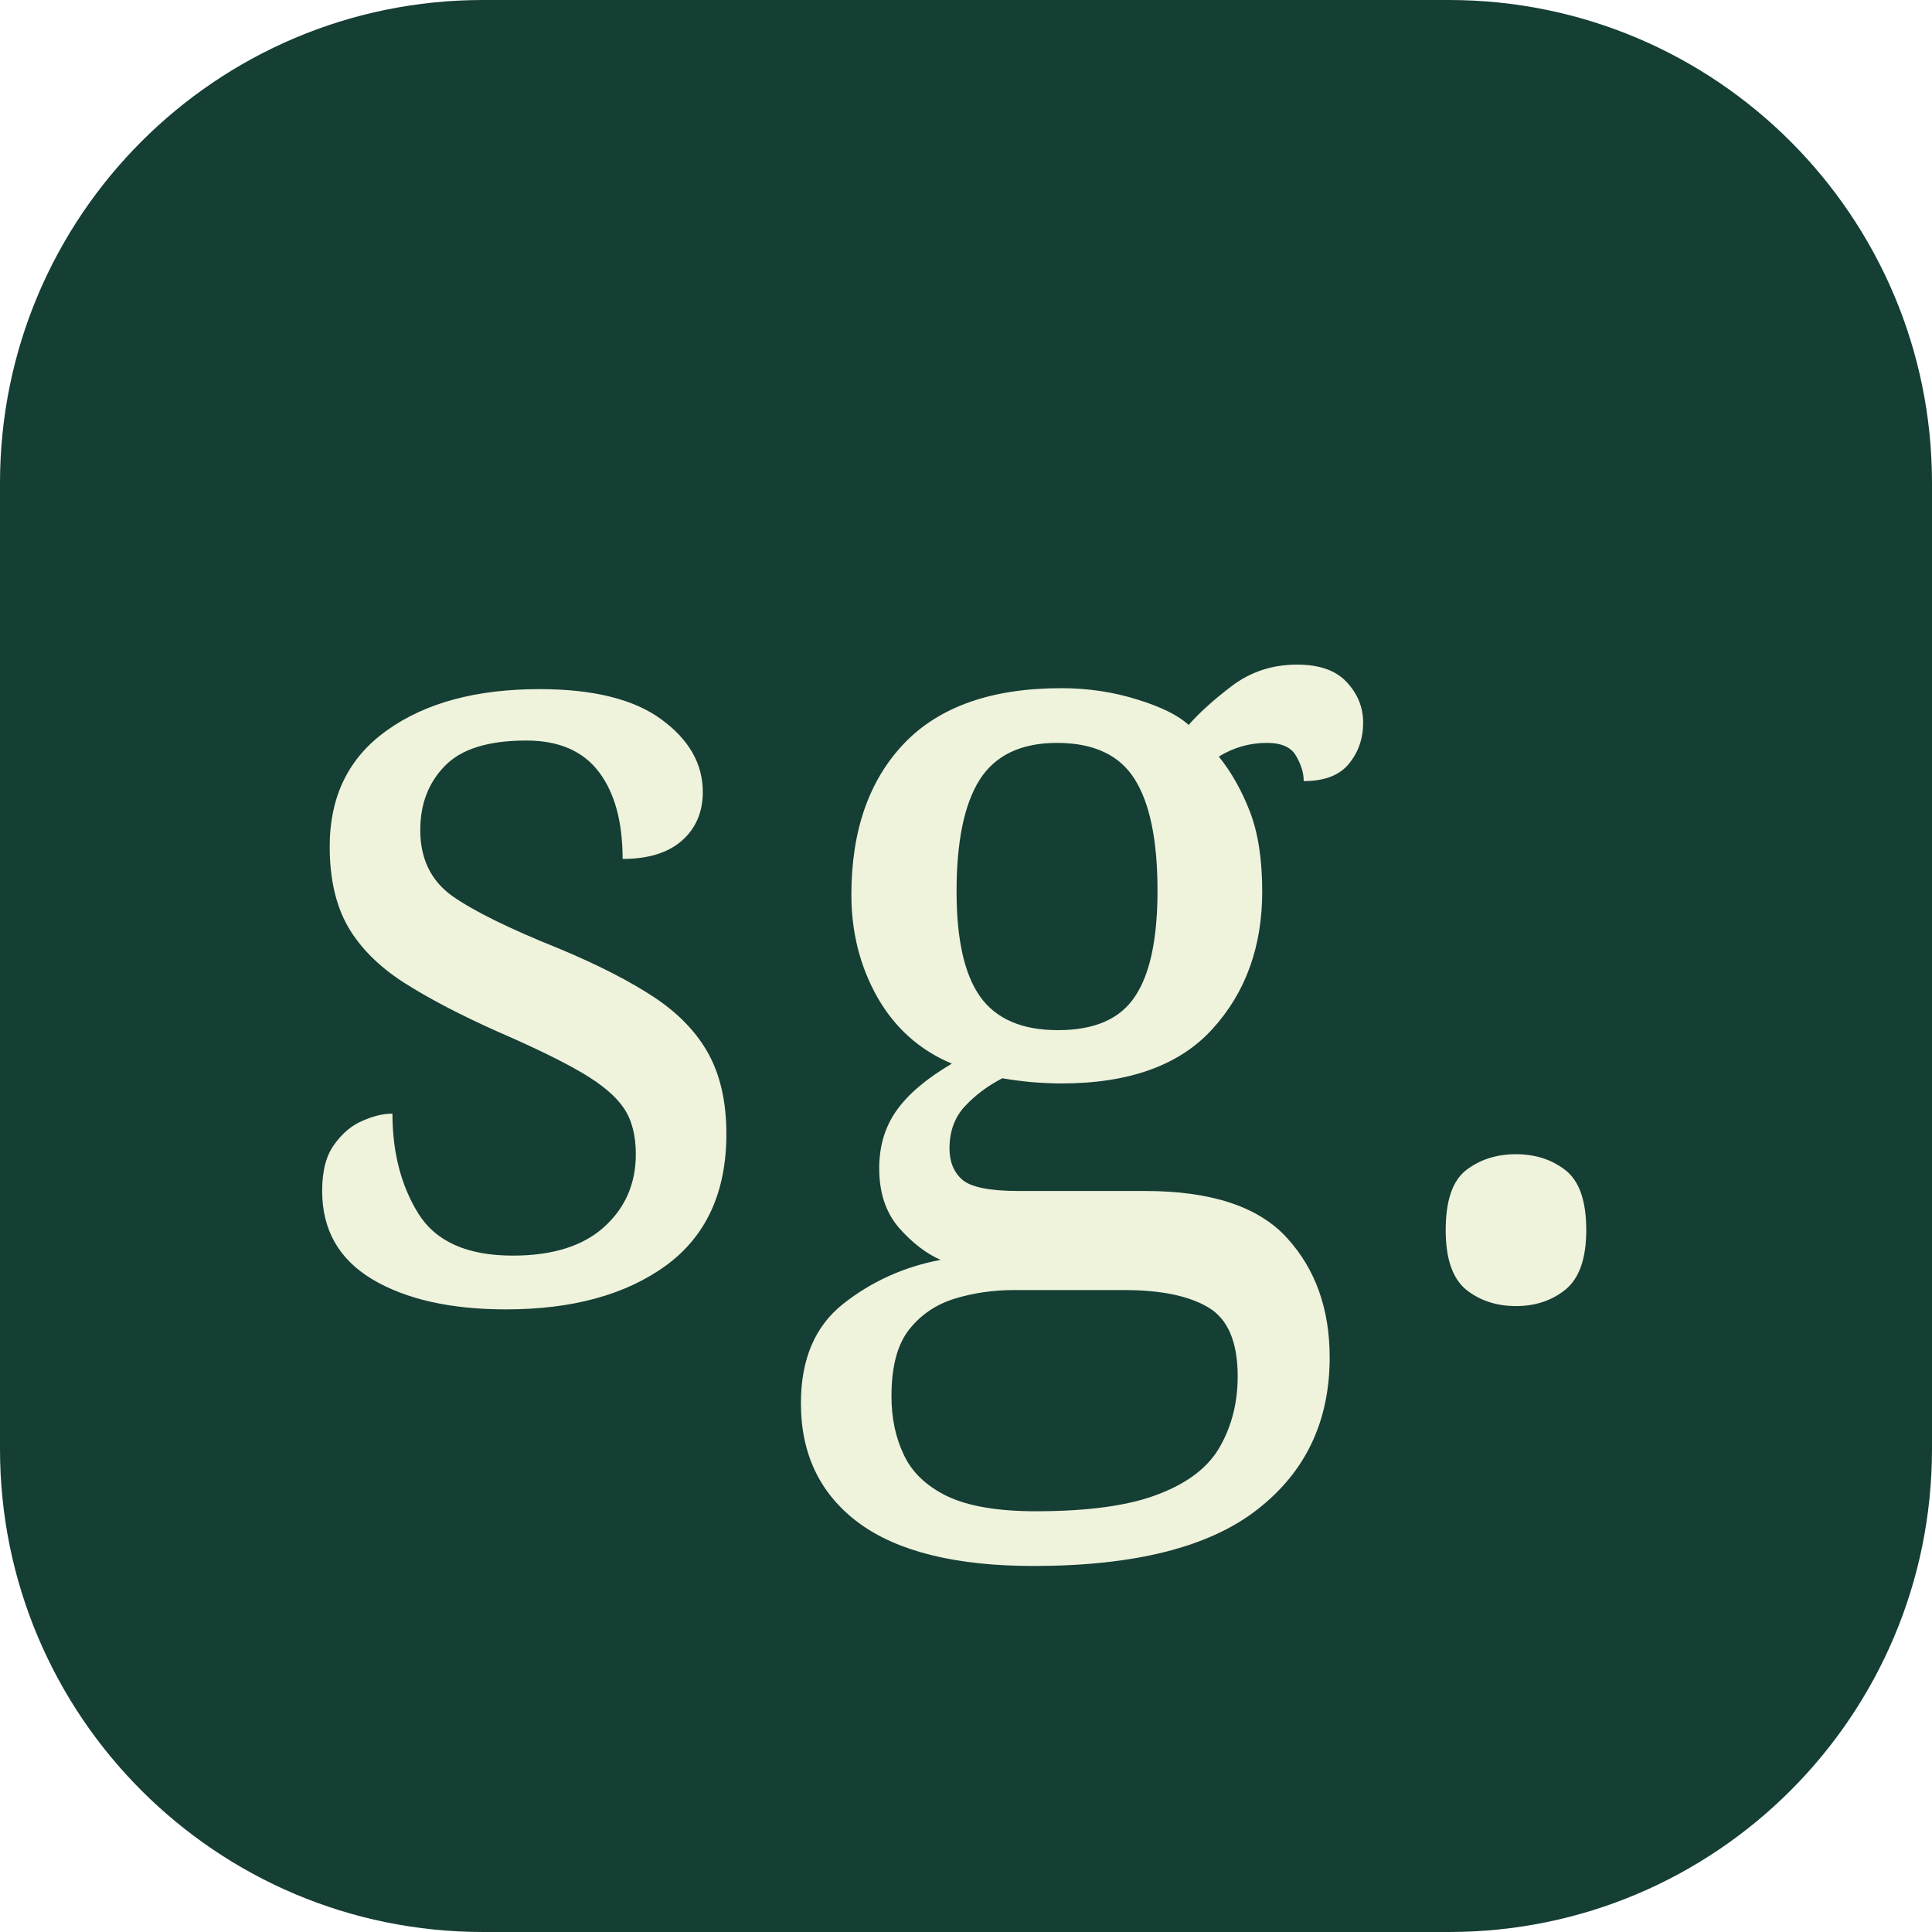
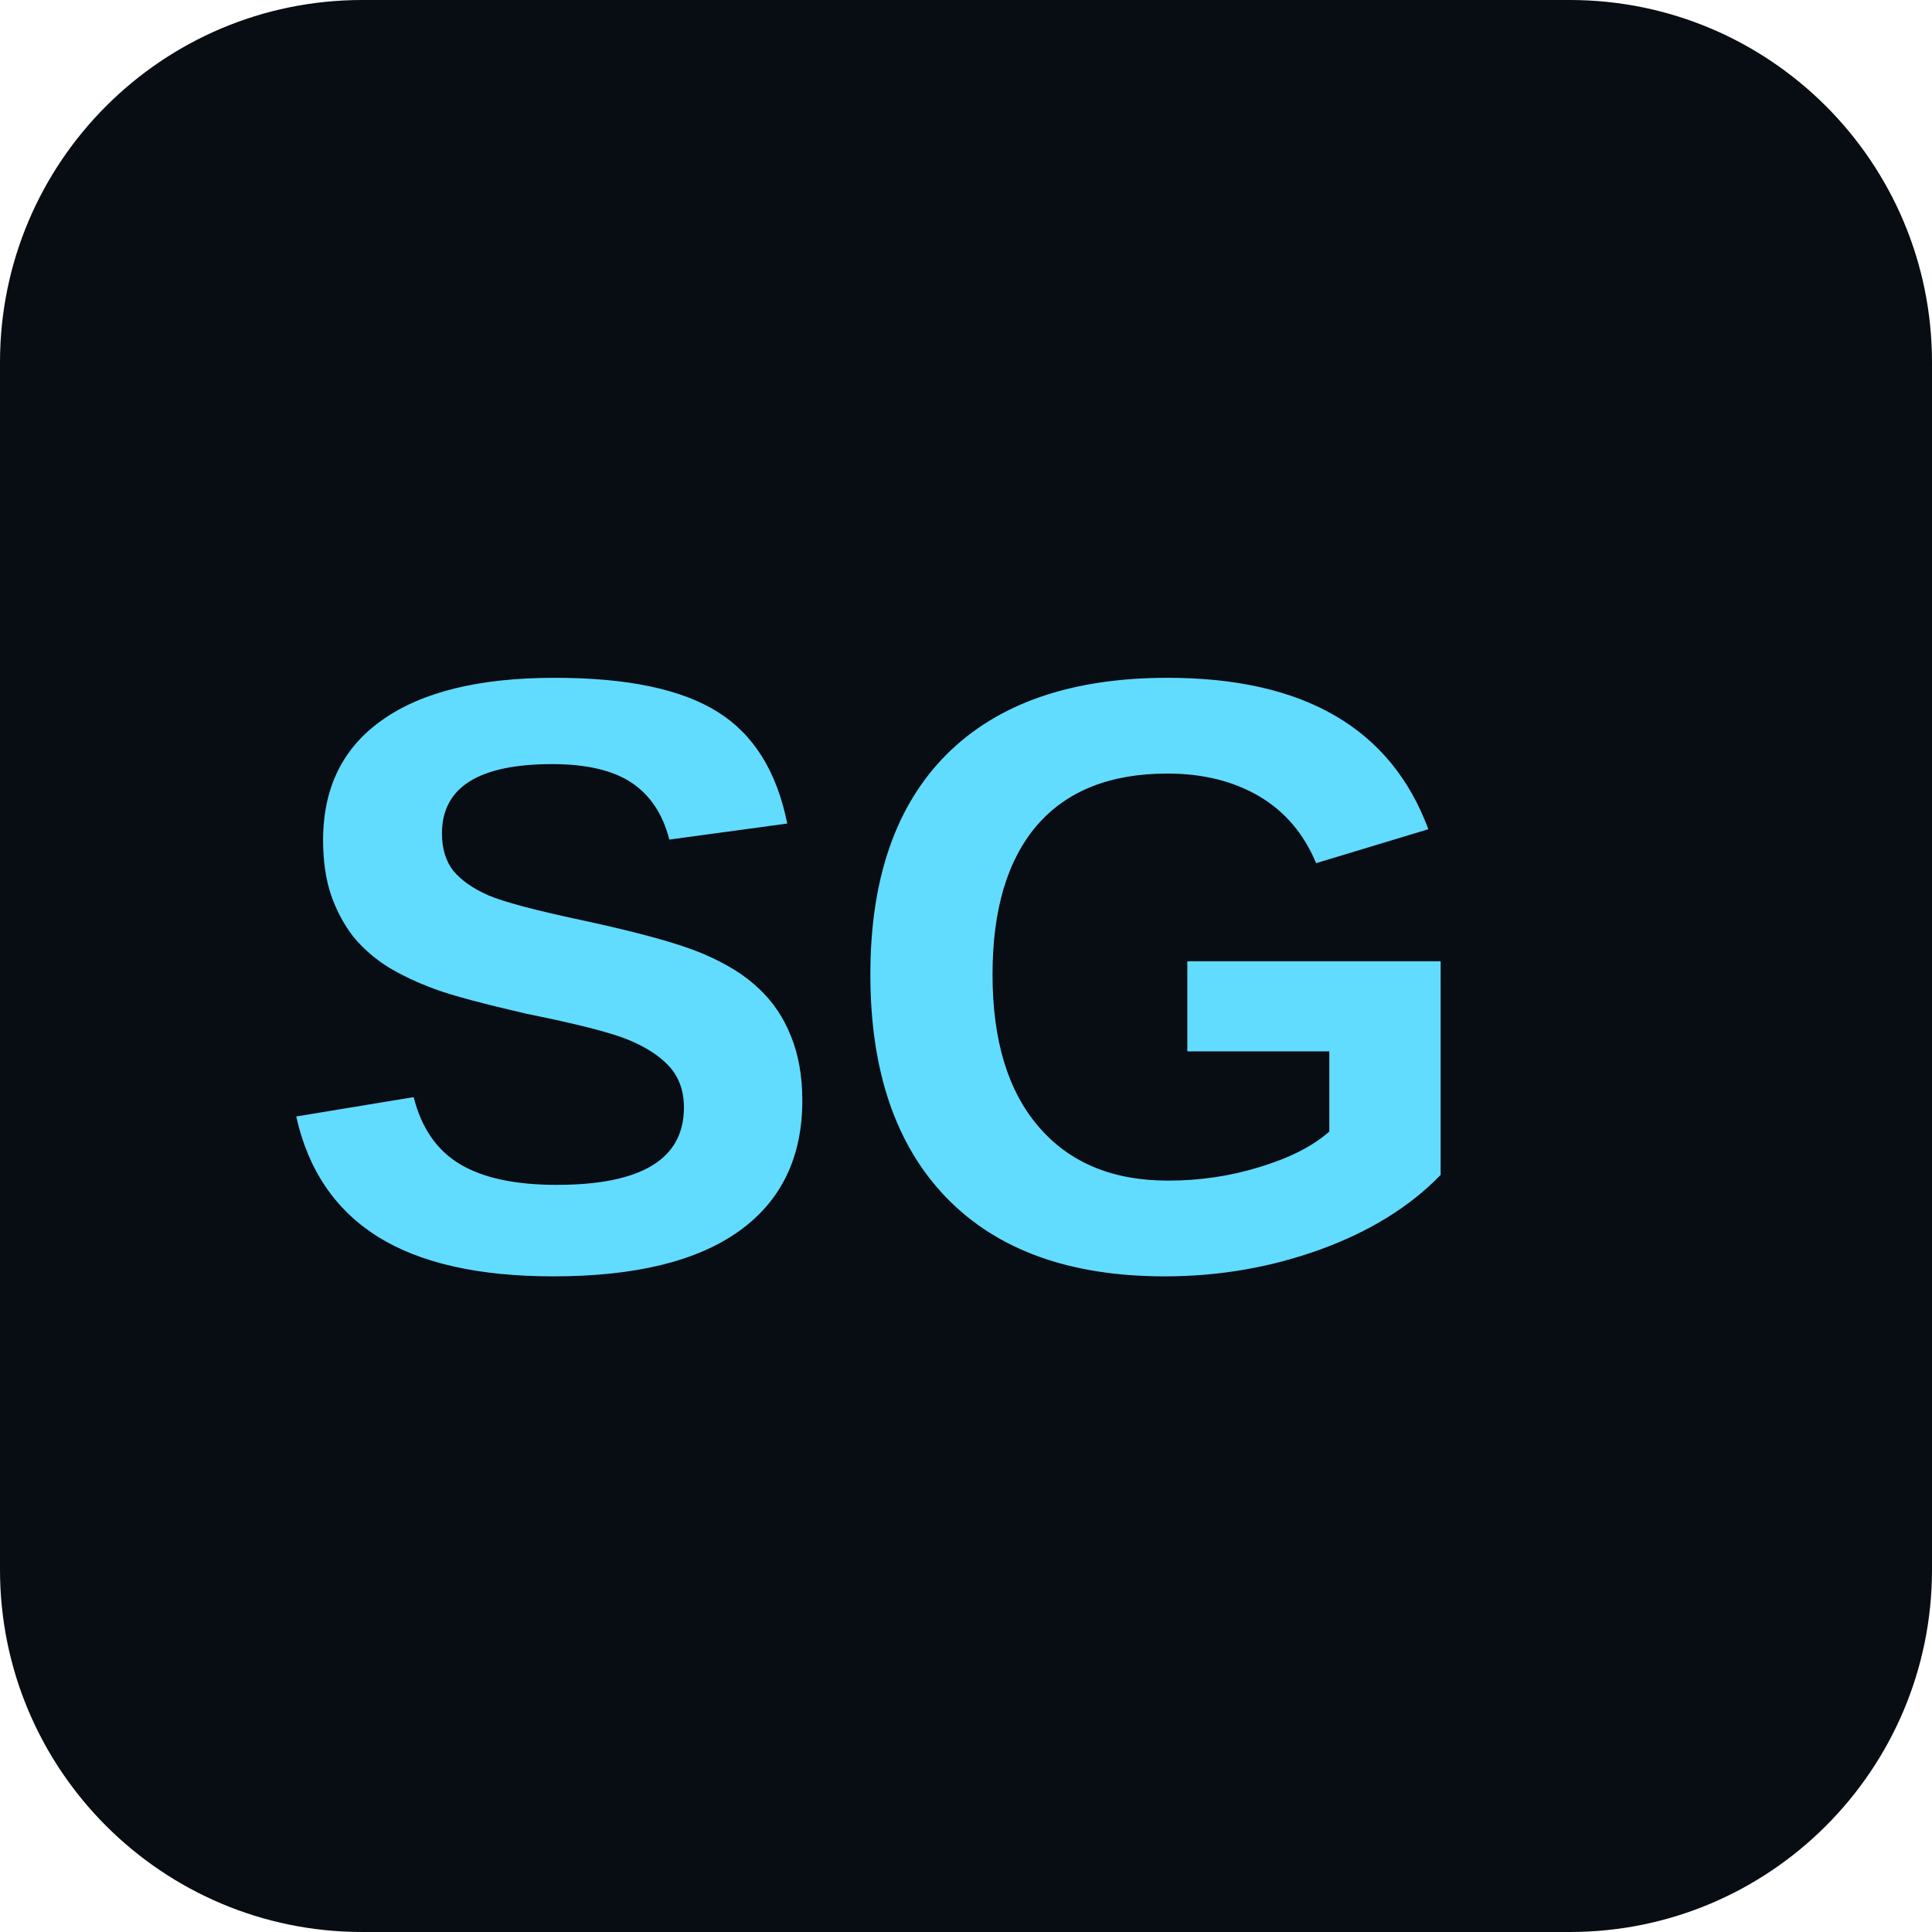
<svg xmlns="http://www.w3.org/2000/svg" viewBox="0 0 64 64">
-   <rect width="64" height="64" rx="16" fill="#153e35" />
-   <text x="9" y="43" font-family="Georgia,serif" font-size="37" fill="#eff3dc">sg.</text>
+   <rect width="64" height="64" rx="12" fill="#080c13" />
+   <text x="9" y="42" font-family="Arial,sans-serif" font-size="28" font-weight="900" fill="#61dcff">SG</text>
</svg>
